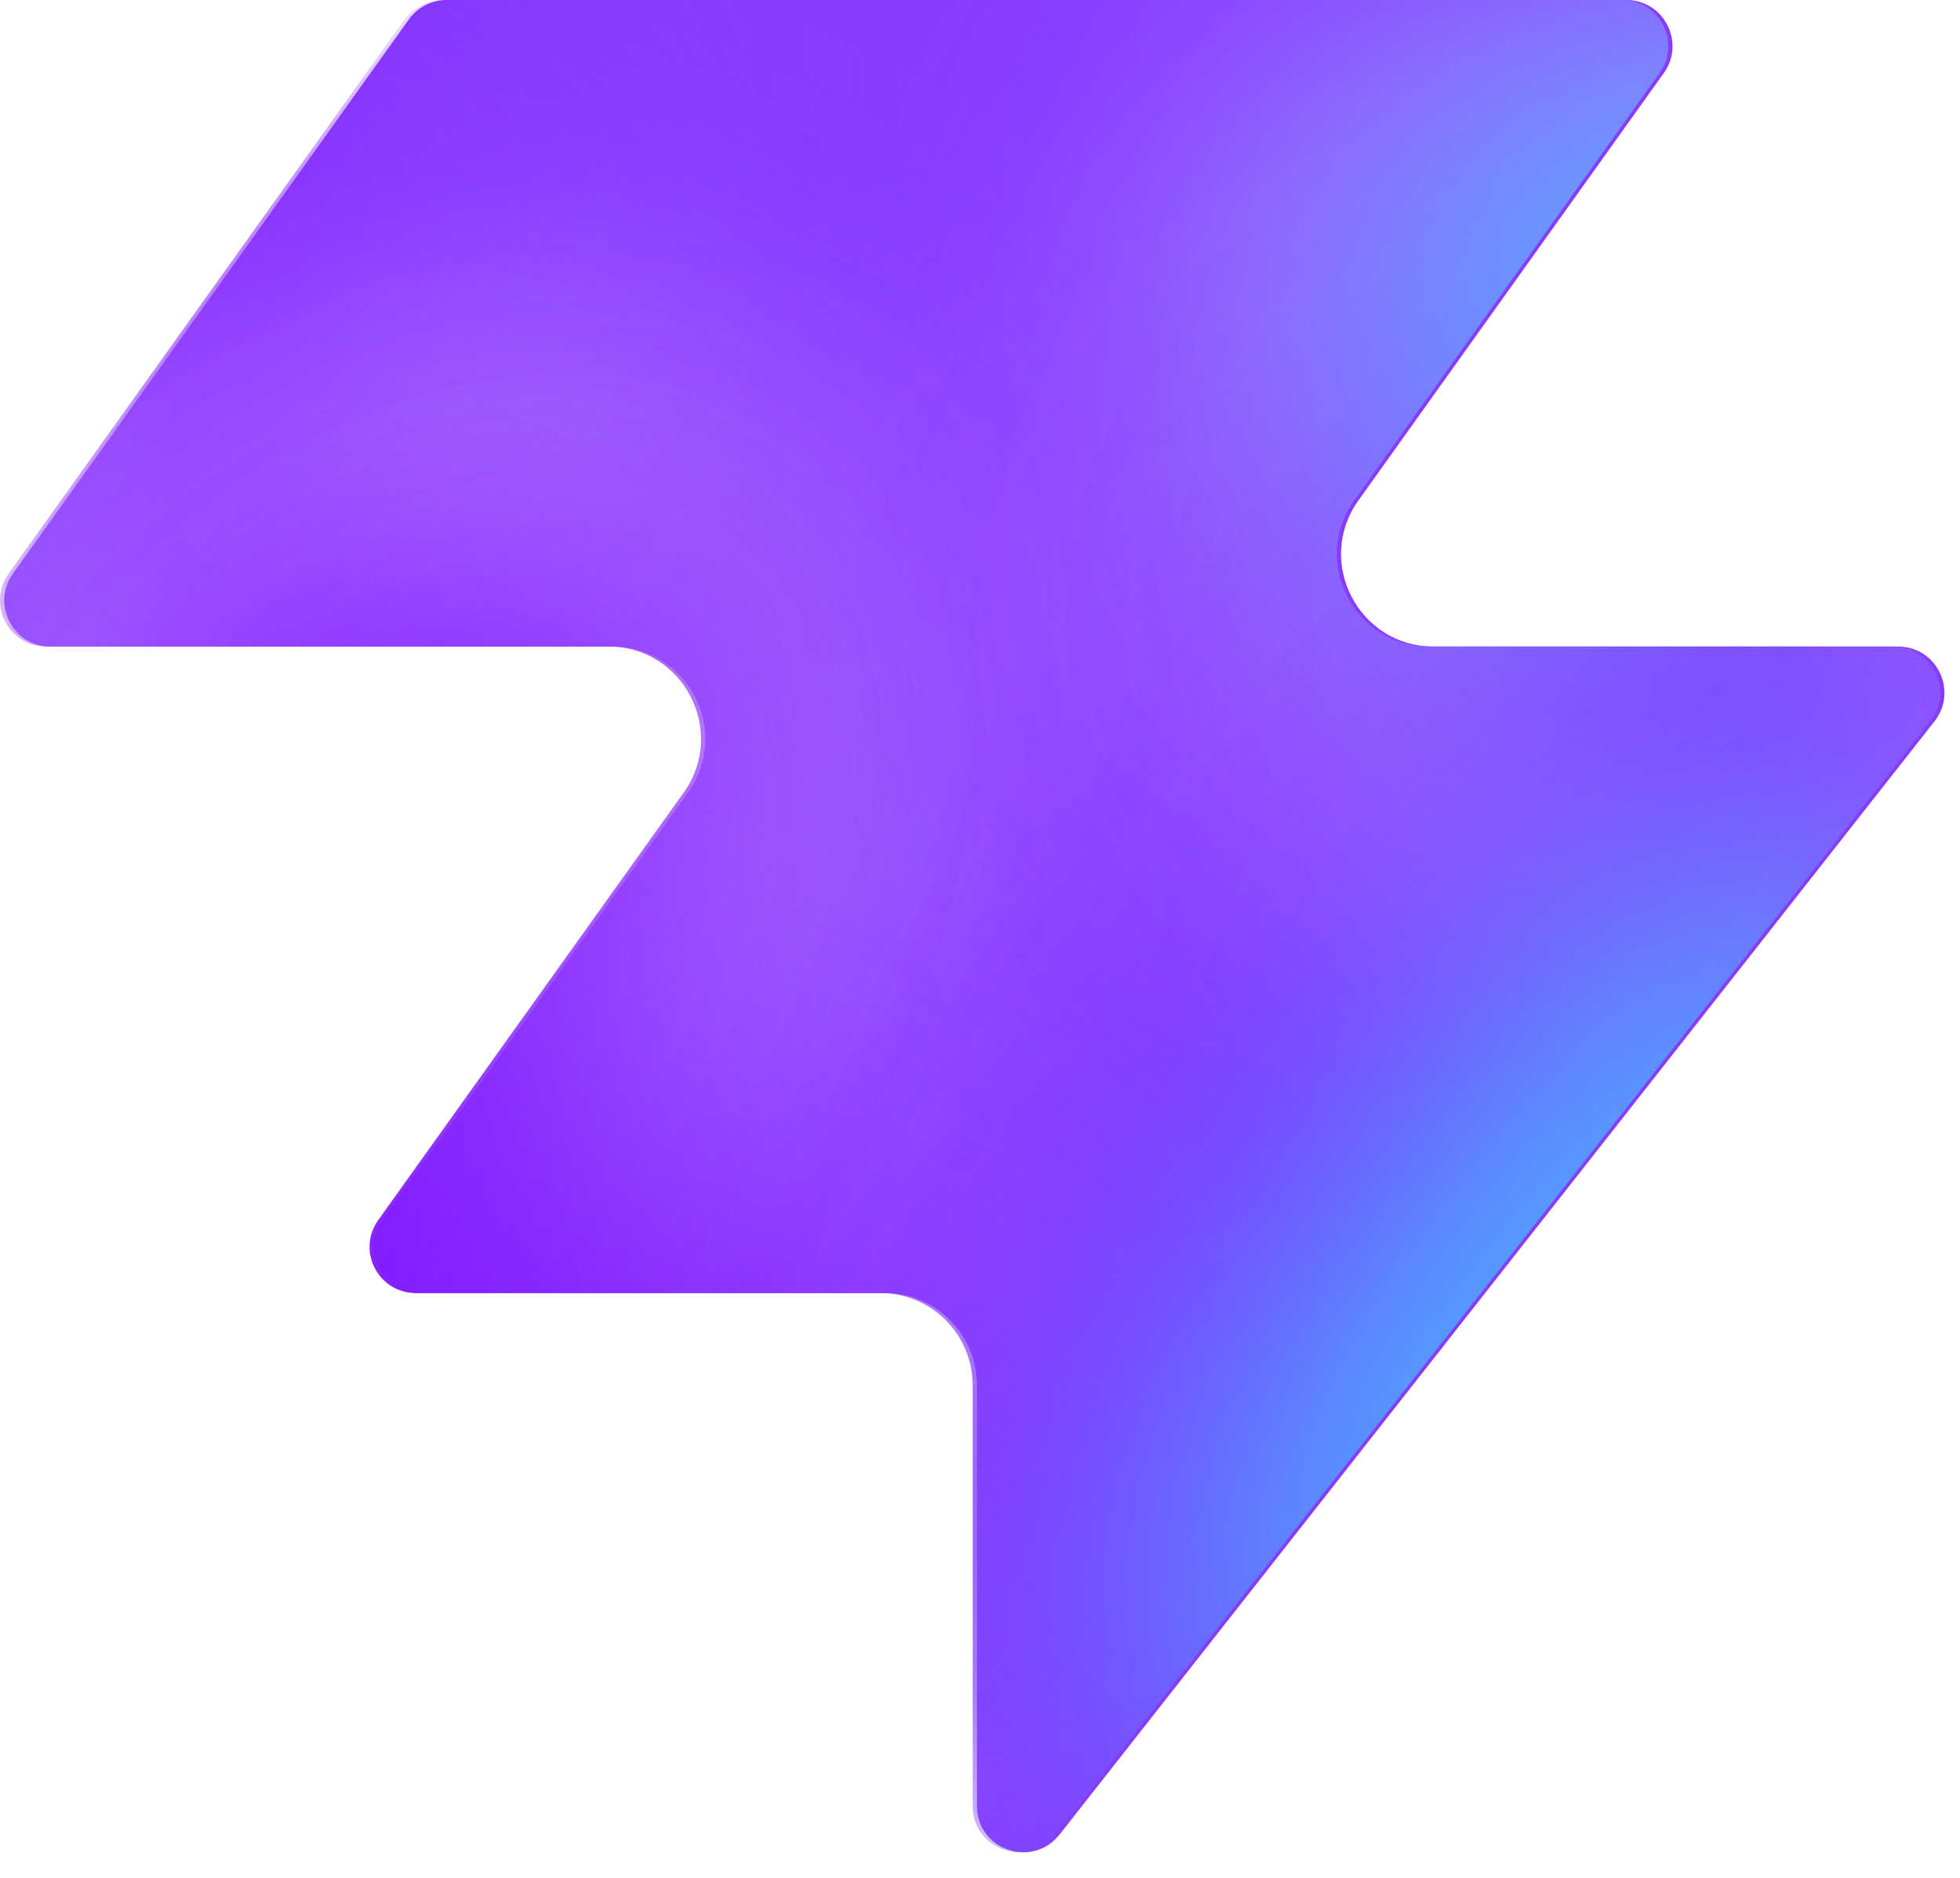
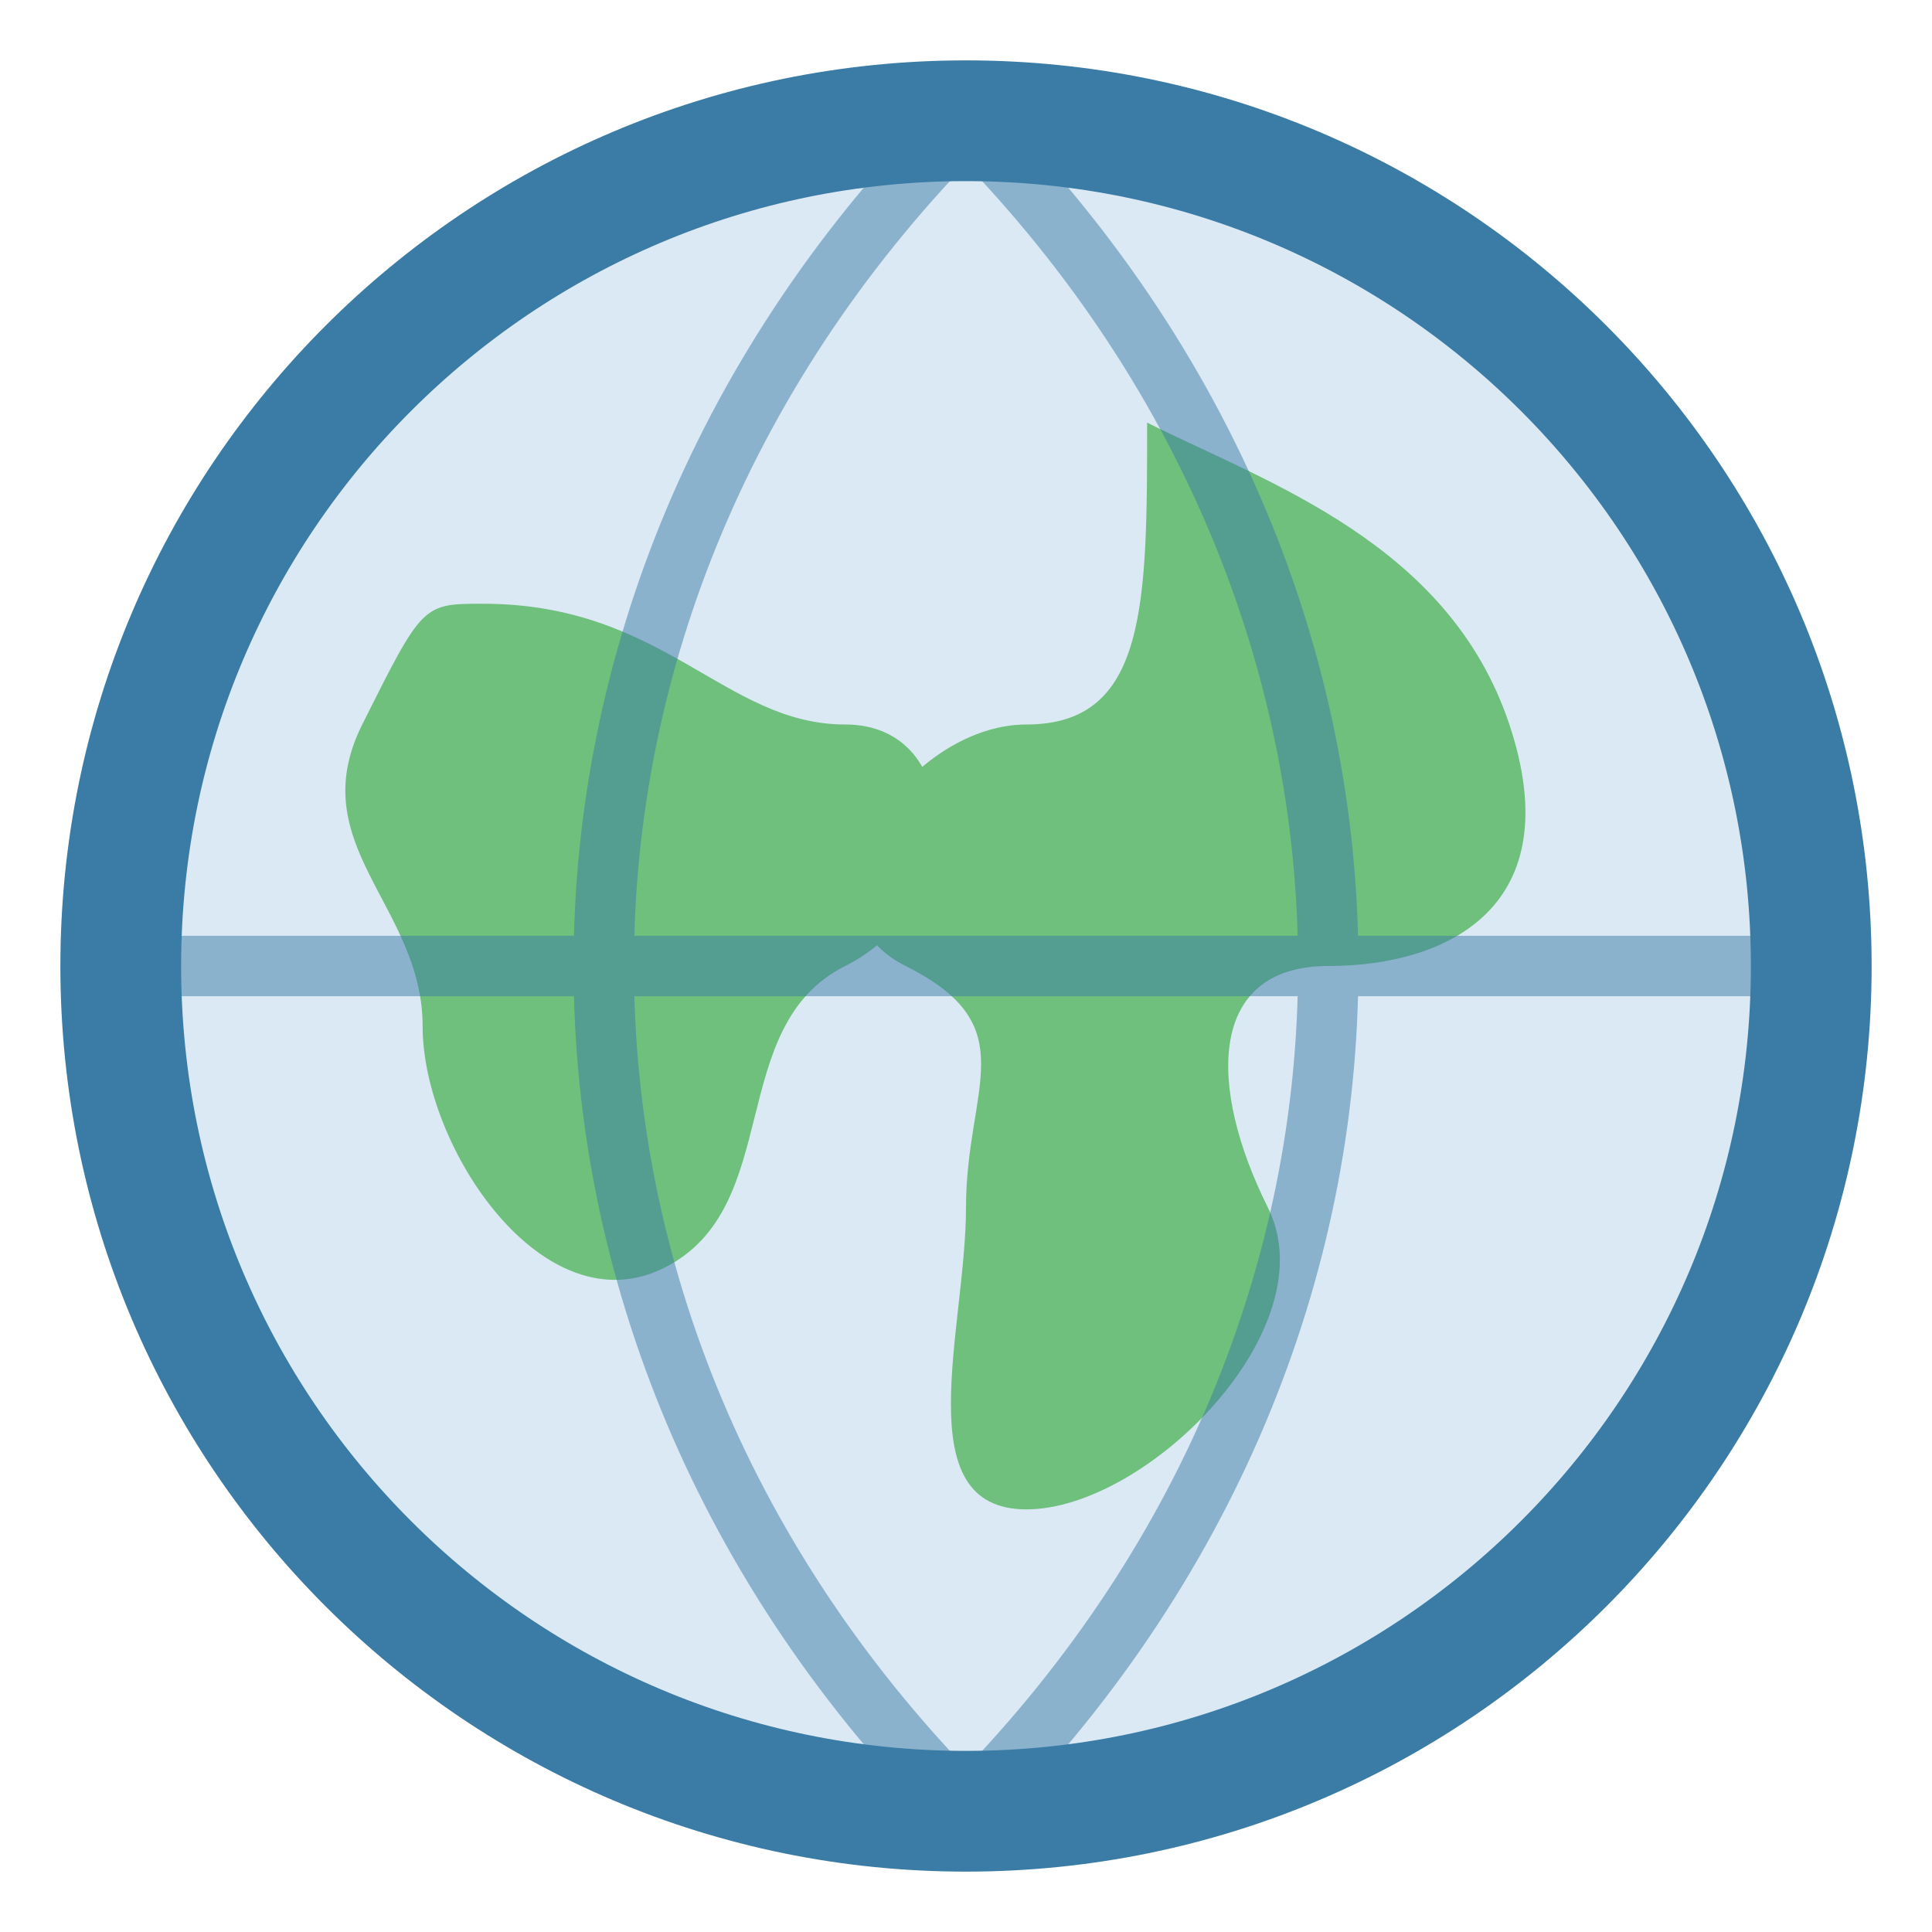
- <svg xmlns="http://www.w3.org/2000/svg" width="48" height="46" fill="none" viewBox="0 0 48 46">
-   <path fill="#863bff" d="M25.946 44.938c-.664.845-2.021.375-2.021-.698V33.937a2.26 2.26 0 0 0-2.262-2.262H10.287c-.92 0-1.456-1.04-.92-1.788l7.48-10.471c1.07-1.497 0-3.578-1.842-3.578H1.237c-.92 0-1.456-1.04-.92-1.788L10.013.474c.214-.297.556-.474.92-.474h28.894c.92 0 1.456 1.04.92 1.788l-7.48 10.471c-1.07 1.498 0 3.579 1.842 3.579h11.377c.943 0 1.473 1.088.89 1.83L25.947 44.94z" style="fill:#863bff;fill:color(display-p3 .525 .23 1);fill-opacity:1" />
-   <mask id="a" width="48" height="46" x="0" y="0" maskUnits="userSpaceOnUse" style="mask-type:alpha">
-     <path fill="#000" d="M25.842 44.938c-.664.844-2.021.375-2.021-.698V33.937a2.26 2.26 0 0 0-2.262-2.262H10.183c-.92 0-1.456-1.04-.92-1.788l7.48-10.471c1.07-1.498 0-3.579-1.842-3.579H1.133c-.92 0-1.456-1.04-.92-1.787L9.91.473c.214-.297.556-.474.92-.474h28.894c.92 0 1.456 1.04.92 1.788l-7.48 10.471c-1.07 1.498 0 3.578 1.842 3.578h11.377c.943 0 1.473 1.088.89 1.832L25.843 44.94z" style="fill:#000;fill-opacity:1" />
-   </mask>
-   <g mask="url(#a)">
-     <g filter="url(#b)">
-       <ellipse cx="5.508" cy="14.704" fill="#ede6ff" rx="5.508" ry="14.704" style="fill:#ede6ff;fill:color(display-p3 .927 .903 1);fill-opacity:1" transform="matrix(.00324 1 1 -.00324 -4.47 31.516)" />
-     </g>
-     <g filter="url(#c)">
-       <ellipse cx="10.399" cy="29.851" fill="#ede6ff" rx="10.399" ry="29.851" style="fill:#ede6ff;fill:color(display-p3 .927 .903 1);fill-opacity:1" transform="matrix(.00324 1 1 -.00324 -39.328 7.883)" />
-     </g>
-     <g filter="url(#d)">
-       <ellipse cx="5.508" cy="30.487" fill="#7e14ff" rx="5.508" ry="30.487" style="fill:#7e14ff;fill:color(display-p3 .492 .077 1);fill-opacity:1" transform="rotate(89.814 -25.913 -14.639)scale(1 -1)" />
-     </g>
-     <g filter="url(#e)">
-       <ellipse cx="5.508" cy="30.599" fill="#7e14ff" rx="5.508" ry="30.599" style="fill:#7e14ff;fill:color(display-p3 .492 .077 1);fill-opacity:1" transform="rotate(89.814 -32.644 -3.334)scale(1 -1)" />
-     </g>
-     <g filter="url(#f)">
-       <ellipse cx="5.508" cy="30.599" fill="#7e14ff" rx="5.508" ry="30.599" style="fill:#7e14ff;fill:color(display-p3 .492 .077 1);fill-opacity:1" transform="matrix(.00324 1 1 -.00324 -34.34 30.47)" />
-     </g>
-     <g filter="url(#g)">
-       <ellipse cx="14.072" cy="22.078" fill="#ede6ff" rx="14.072" ry="22.078" style="fill:#ede6ff;fill:color(display-p3 .927 .903 1);fill-opacity:1" transform="rotate(93.35 24.506 48.493)scale(-1 1)" />
-     </g>
-     <g filter="url(#h)">
-       <ellipse cx="3.47" cy="21.501" fill="#7e14ff" rx="3.47" ry="21.501" style="fill:#7e14ff;fill:color(display-p3 .492 .077 1);fill-opacity:1" transform="rotate(89.009 28.708 47.59)scale(-1 1)" />
-     </g>
-     <g filter="url(#i)">
-       <ellipse cx="3.47" cy="21.501" fill="#7e14ff" rx="3.47" ry="21.501" style="fill:#7e14ff;fill:color(display-p3 .492 .077 1);fill-opacity:1" transform="rotate(89.009 28.708 47.59)scale(-1 1)" />
-     </g>
-     <g filter="url(#j)">
-       <ellipse cx=".387" cy="8.972" fill="#7e14ff" rx="4.407" ry="29.108" style="fill:#7e14ff;fill:color(display-p3 .492 .077 1);fill-opacity:1" transform="rotate(39.51 .387 8.972)" />
-     </g>
-     <g filter="url(#k)">
-       <ellipse cx="47.523" cy="-6.092" fill="#7e14ff" rx="4.407" ry="29.108" style="fill:#7e14ff;fill:color(display-p3 .492 .077 1);fill-opacity:1" transform="rotate(37.892 47.523 -6.092)" />
-     </g>
-     <g filter="url(#l)">
-       <ellipse cx="41.412" cy="6.333" fill="#47bfff" rx="5.971" ry="9.665" style="fill:#47bfff;fill:color(display-p3 .28 .748 1);fill-opacity:1" transform="rotate(37.892 41.412 6.333)" />
-     </g>
-     <g filter="url(#m)">
-       <ellipse cx="-1.879" cy="38.332" fill="#7e14ff" rx="4.407" ry="29.108" style="fill:#7e14ff;fill:color(display-p3 .492 .077 1);fill-opacity:1" transform="rotate(37.892 -1.88 38.332)" />
-     </g>
-     <g filter="url(#n)">
-       <ellipse cx="-1.879" cy="38.332" fill="#7e14ff" rx="4.407" ry="29.108" style="fill:#7e14ff;fill:color(display-p3 .492 .077 1);fill-opacity:1" transform="rotate(37.892 -1.88 38.332)" />
-     </g>
-     <g filter="url(#o)">
-       <ellipse cx="35.651" cy="29.907" fill="#7e14ff" rx="4.407" ry="29.108" style="fill:#7e14ff;fill:color(display-p3 .492 .077 1);fill-opacity:1" transform="rotate(37.892 35.651 29.907)" />
-     </g>
-     <g filter="url(#p)">
-       <ellipse cx="38.418" cy="32.4" fill="#47bfff" rx="5.971" ry="15.297" style="fill:#47bfff;fill:color(display-p3 .28 .748 1);fill-opacity:1" transform="rotate(37.892 38.418 32.4)" />
-     </g>
-   </g>
-   <defs>
-     <filter id="b" width="60.045" height="41.654" x="-19.77" y="16.149" color-interpolation-filters="sRGB" filterUnits="userSpaceOnUse">
-       <feFlood flood-opacity="0" result="BackgroundImageFix" />
-       <feBlend in="SourceGraphic" in2="BackgroundImageFix" result="shape" />
-       <feGaussianBlur result="effect1_foregroundBlur_2002_17158" stdDeviation="7.659" />
-     </filter>
-     <filter id="c" width="90.34" height="51.437" x="-54.613" y="-7.533" color-interpolation-filters="sRGB" filterUnits="userSpaceOnUse">
-       <feFlood flood-opacity="0" result="BackgroundImageFix" />
-       <feBlend in="SourceGraphic" in2="BackgroundImageFix" result="shape" />
-       <feGaussianBlur result="effect1_foregroundBlur_2002_17158" stdDeviation="7.659" />
-     </filter>
-     <filter id="d" width="79.355" height="29.4" x="-49.64" y="2.03" color-interpolation-filters="sRGB" filterUnits="userSpaceOnUse">
-       <feFlood flood-opacity="0" result="BackgroundImageFix" />
-       <feBlend in="SourceGraphic" in2="BackgroundImageFix" result="shape" />
-       <feGaussianBlur result="effect1_foregroundBlur_2002_17158" stdDeviation="4.596" />
-     </filter>
-     <filter id="e" width="79.579" height="29.4" x="-45.045" y="20.029" color-interpolation-filters="sRGB" filterUnits="userSpaceOnUse">
-       <feFlood flood-opacity="0" result="BackgroundImageFix" />
-       <feBlend in="SourceGraphic" in2="BackgroundImageFix" result="shape" />
-       <feGaussianBlur result="effect1_foregroundBlur_2002_17158" stdDeviation="4.596" />
-     </filter>
-     <filter id="f" width="79.579" height="29.4" x="-43.513" y="21.178" color-interpolation-filters="sRGB" filterUnits="userSpaceOnUse">
-       <feFlood flood-opacity="0" result="BackgroundImageFix" />
-       <feBlend in="SourceGraphic" in2="BackgroundImageFix" result="shape" />
-       <feGaussianBlur result="effect1_foregroundBlur_2002_17158" stdDeviation="4.596" />
-     </filter>
-     <filter id="g" width="74.749" height="58.852" x="15.756" y="-17.901" color-interpolation-filters="sRGB" filterUnits="userSpaceOnUse">
-       <feFlood flood-opacity="0" result="BackgroundImageFix" />
-       <feBlend in="SourceGraphic" in2="BackgroundImageFix" result="shape" />
-       <feGaussianBlur result="effect1_foregroundBlur_2002_17158" stdDeviation="7.659" />
-     </filter>
-     <filter id="h" width="61.377" height="25.362" x="23.548" y="2.284" color-interpolation-filters="sRGB" filterUnits="userSpaceOnUse">
-       <feFlood flood-opacity="0" result="BackgroundImageFix" />
-       <feBlend in="SourceGraphic" in2="BackgroundImageFix" result="shape" />
-       <feGaussianBlur result="effect1_foregroundBlur_2002_17158" stdDeviation="4.596" />
-     </filter>
-     <filter id="i" width="61.377" height="25.362" x="23.548" y="2.284" color-interpolation-filters="sRGB" filterUnits="userSpaceOnUse">
-       <feFlood flood-opacity="0" result="BackgroundImageFix" />
-       <feBlend in="SourceGraphic" in2="BackgroundImageFix" result="shape" />
-       <feGaussianBlur result="effect1_foregroundBlur_2002_17158" stdDeviation="4.596" />
-     </filter>
-     <filter id="j" width="56.045" height="63.649" x="-27.636" y="-22.853" color-interpolation-filters="sRGB" filterUnits="userSpaceOnUse">
-       <feFlood flood-opacity="0" result="BackgroundImageFix" />
-       <feBlend in="SourceGraphic" in2="BackgroundImageFix" result="shape" />
-       <feGaussianBlur result="effect1_foregroundBlur_2002_17158" stdDeviation="4.596" />
-     </filter>
-     <filter id="k" width="54.814" height="64.646" x="20.116" y="-38.415" color-interpolation-filters="sRGB" filterUnits="userSpaceOnUse">
-       <feFlood flood-opacity="0" result="BackgroundImageFix" />
-       <feBlend in="SourceGraphic" in2="BackgroundImageFix" result="shape" />
-       <feGaussianBlur result="effect1_foregroundBlur_2002_17158" stdDeviation="4.596" />
-     </filter>
-     <filter id="l" width="33.541" height="35.313" x="24.641" y="-11.323" color-interpolation-filters="sRGB" filterUnits="userSpaceOnUse">
-       <feFlood flood-opacity="0" result="BackgroundImageFix" />
-       <feBlend in="SourceGraphic" in2="BackgroundImageFix" result="shape" />
-       <feGaussianBlur result="effect1_foregroundBlur_2002_17158" stdDeviation="4.596" />
-     </filter>
-     <filter id="m" width="54.814" height="64.646" x="-29.286" y="6.009" color-interpolation-filters="sRGB" filterUnits="userSpaceOnUse">
-       <feFlood flood-opacity="0" result="BackgroundImageFix" />
-       <feBlend in="SourceGraphic" in2="BackgroundImageFix" result="shape" />
-       <feGaussianBlur result="effect1_foregroundBlur_2002_17158" stdDeviation="4.596" />
-     </filter>
-     <filter id="n" width="54.814" height="64.646" x="-29.286" y="6.009" color-interpolation-filters="sRGB" filterUnits="userSpaceOnUse">
-       <feFlood flood-opacity="0" result="BackgroundImageFix" />
-       <feBlend in="SourceGraphic" in2="BackgroundImageFix" result="shape" />
-       <feGaussianBlur result="effect1_foregroundBlur_2002_17158" stdDeviation="4.596" />
-     </filter>
-     <filter id="o" width="54.814" height="64.646" x="8.244" y="-2.416" color-interpolation-filters="sRGB" filterUnits="userSpaceOnUse">
-       <feFlood flood-opacity="0" result="BackgroundImageFix" />
-       <feBlend in="SourceGraphic" in2="BackgroundImageFix" result="shape" />
-       <feGaussianBlur result="effect1_foregroundBlur_2002_17158" stdDeviation="4.596" />
-     </filter>
-     <filter id="p" width="39.409" height="43.623" x="18.713" y="10.588" color-interpolation-filters="sRGB" filterUnits="userSpaceOnUse">
-       <feFlood flood-opacity="0" result="BackgroundImageFix" />
-       <feBlend in="SourceGraphic" in2="BackgroundImageFix" result="shape" />
-       <feGaussianBlur result="effect1_foregroundBlur_2002_17158" stdDeviation="4.596" />
-     </filter>
-   </defs>
+ <svg xmlns="http://www.w3.org/2000/svg" viewBox="0 0 32 32">
+   <circle cx="16" cy="16" r="14" fill="#dbe9f4" stroke="#3a7ca5" stroke-width="2" />
+   <path d="M8 10c3 0 4 2 6 2s2 3 0 4-1 4-3 5-4-2-4-4-2-3-1-5 1-2 2-2zM19 7c2 1 5 2 6 5s-1 4-3 4-2 2-1 4-2 5-4 5-1-3-1-5 1-3-1-4 0-4 2-4 2-2 2-5z" fill="#6fbf7d" />
+   <path d="M2 16h28M16 2c-4 4-6 9-6 14s2 10 6 14M16 2c4 4 6 9 6 14s-2 10-6 14" fill="none" stroke="#3a7ca5" stroke-width="1" opacity=".5" />
</svg>
